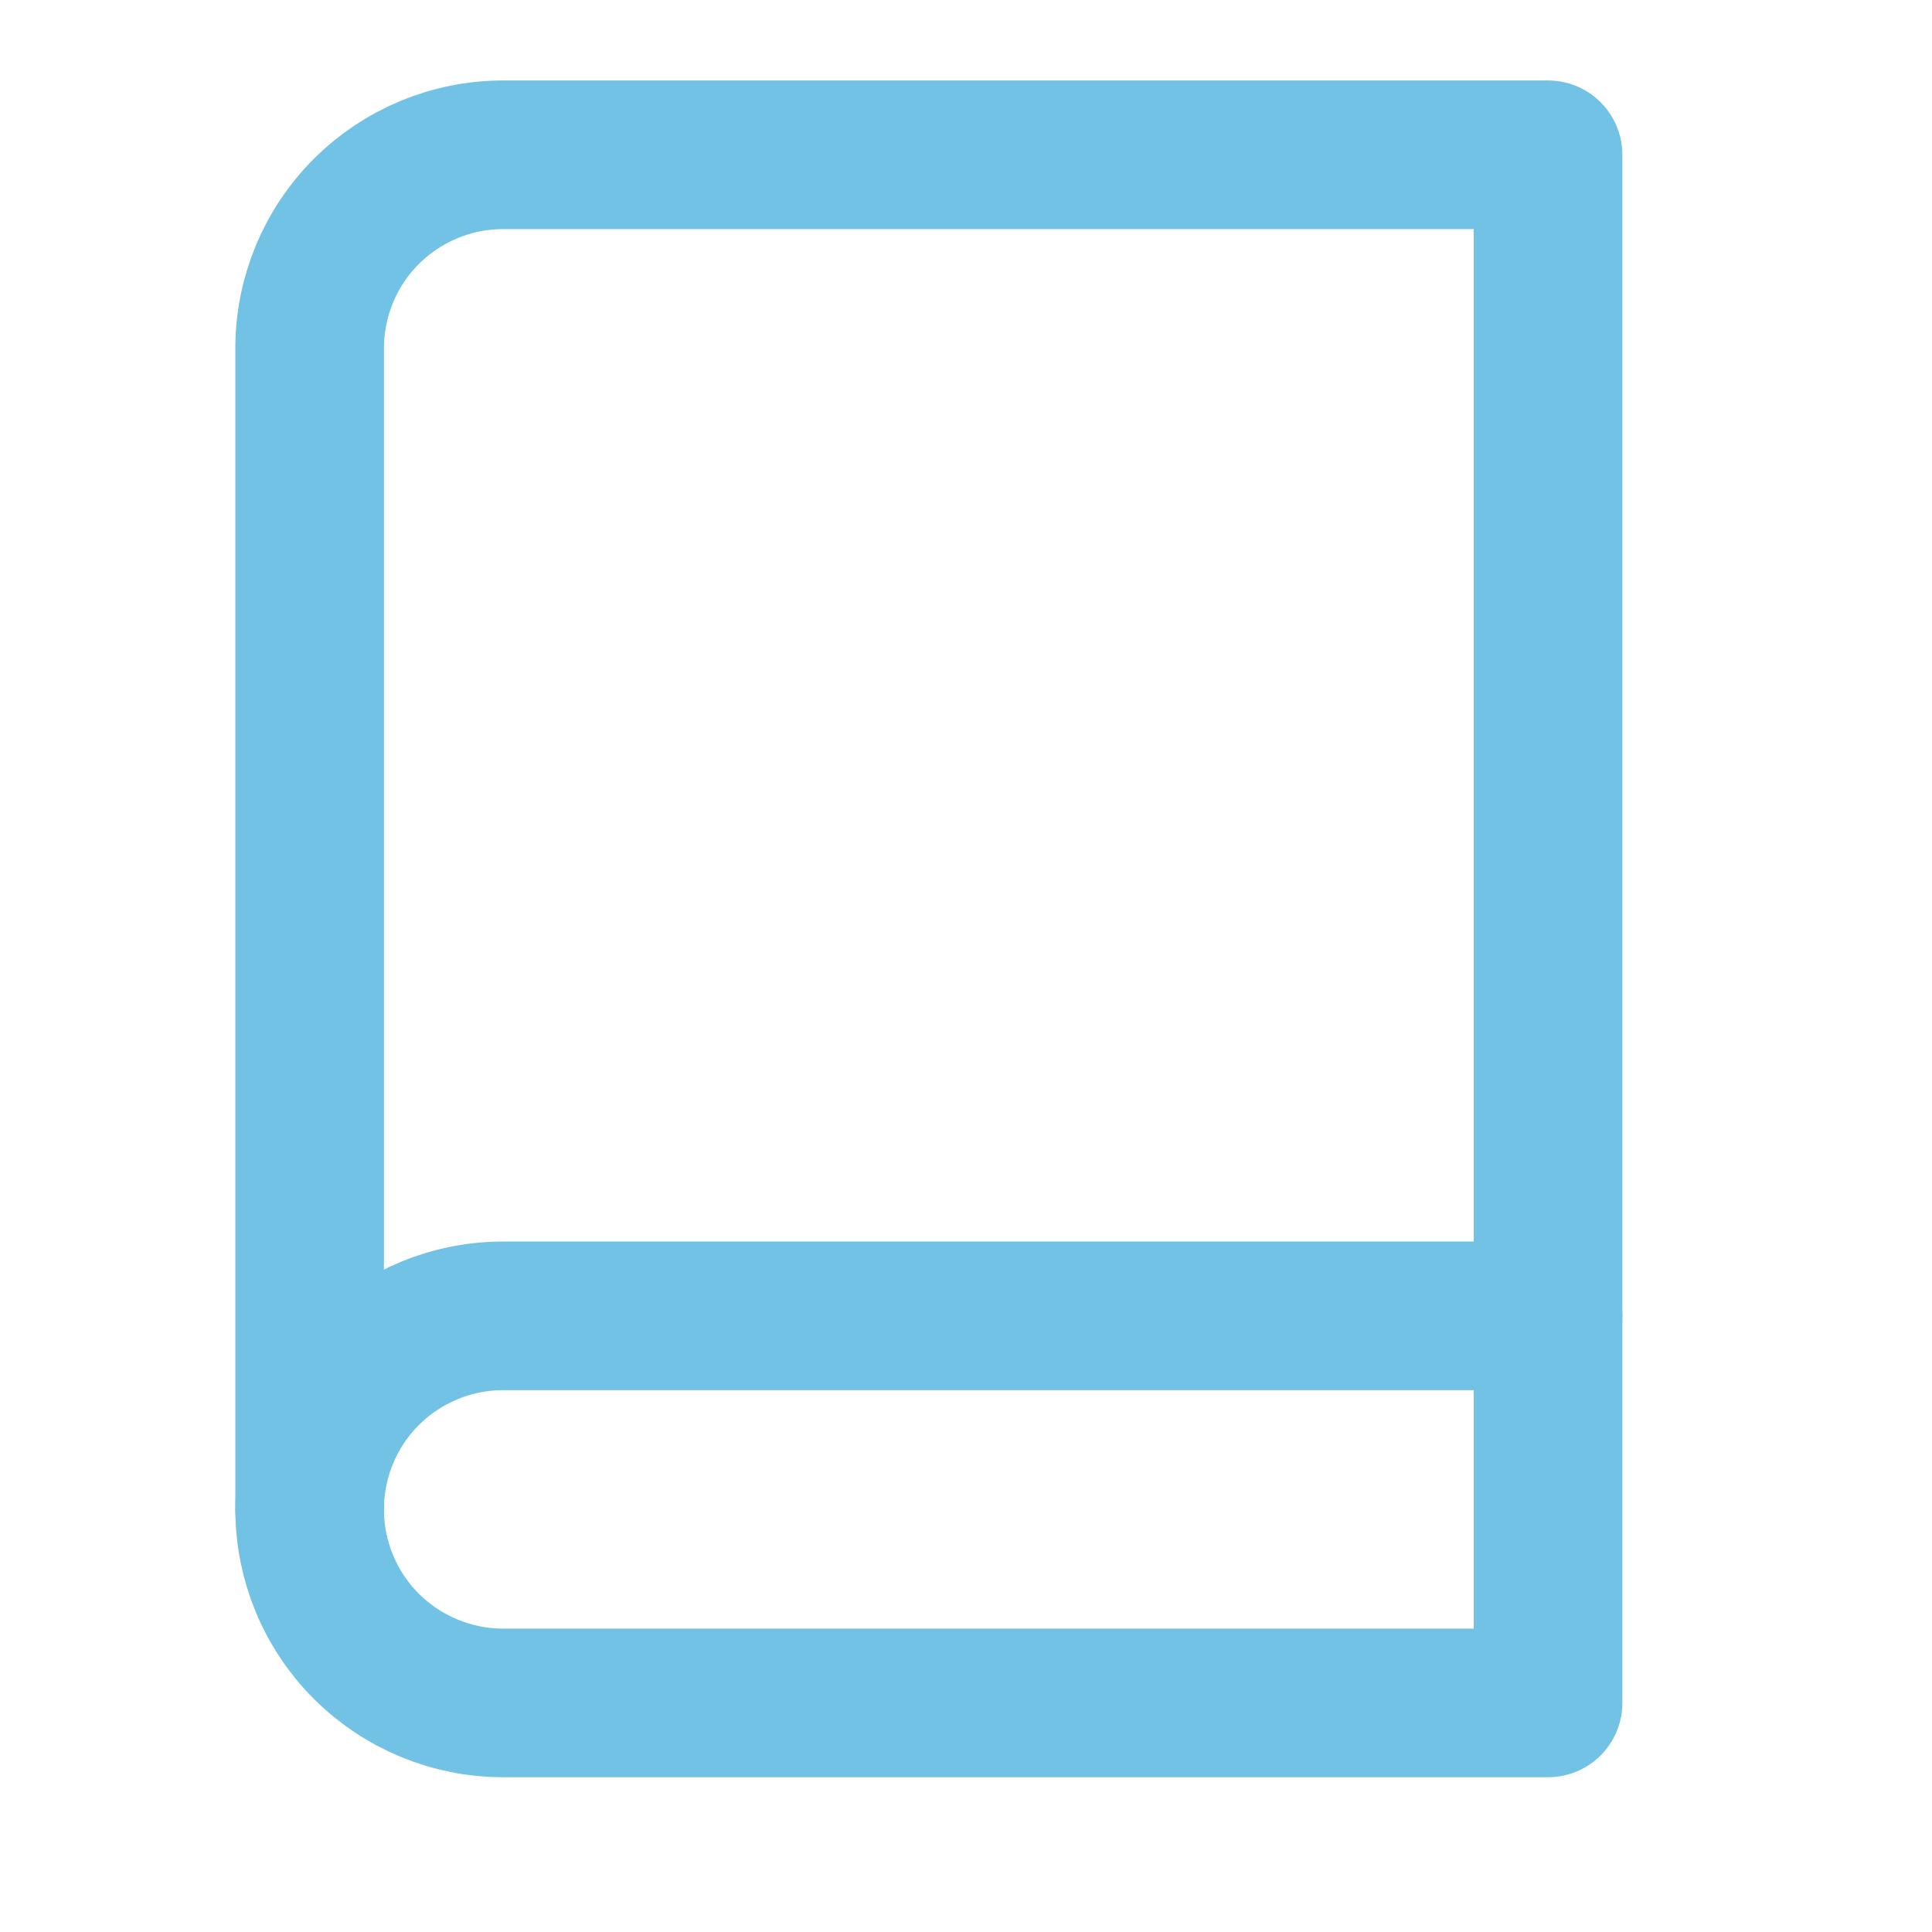
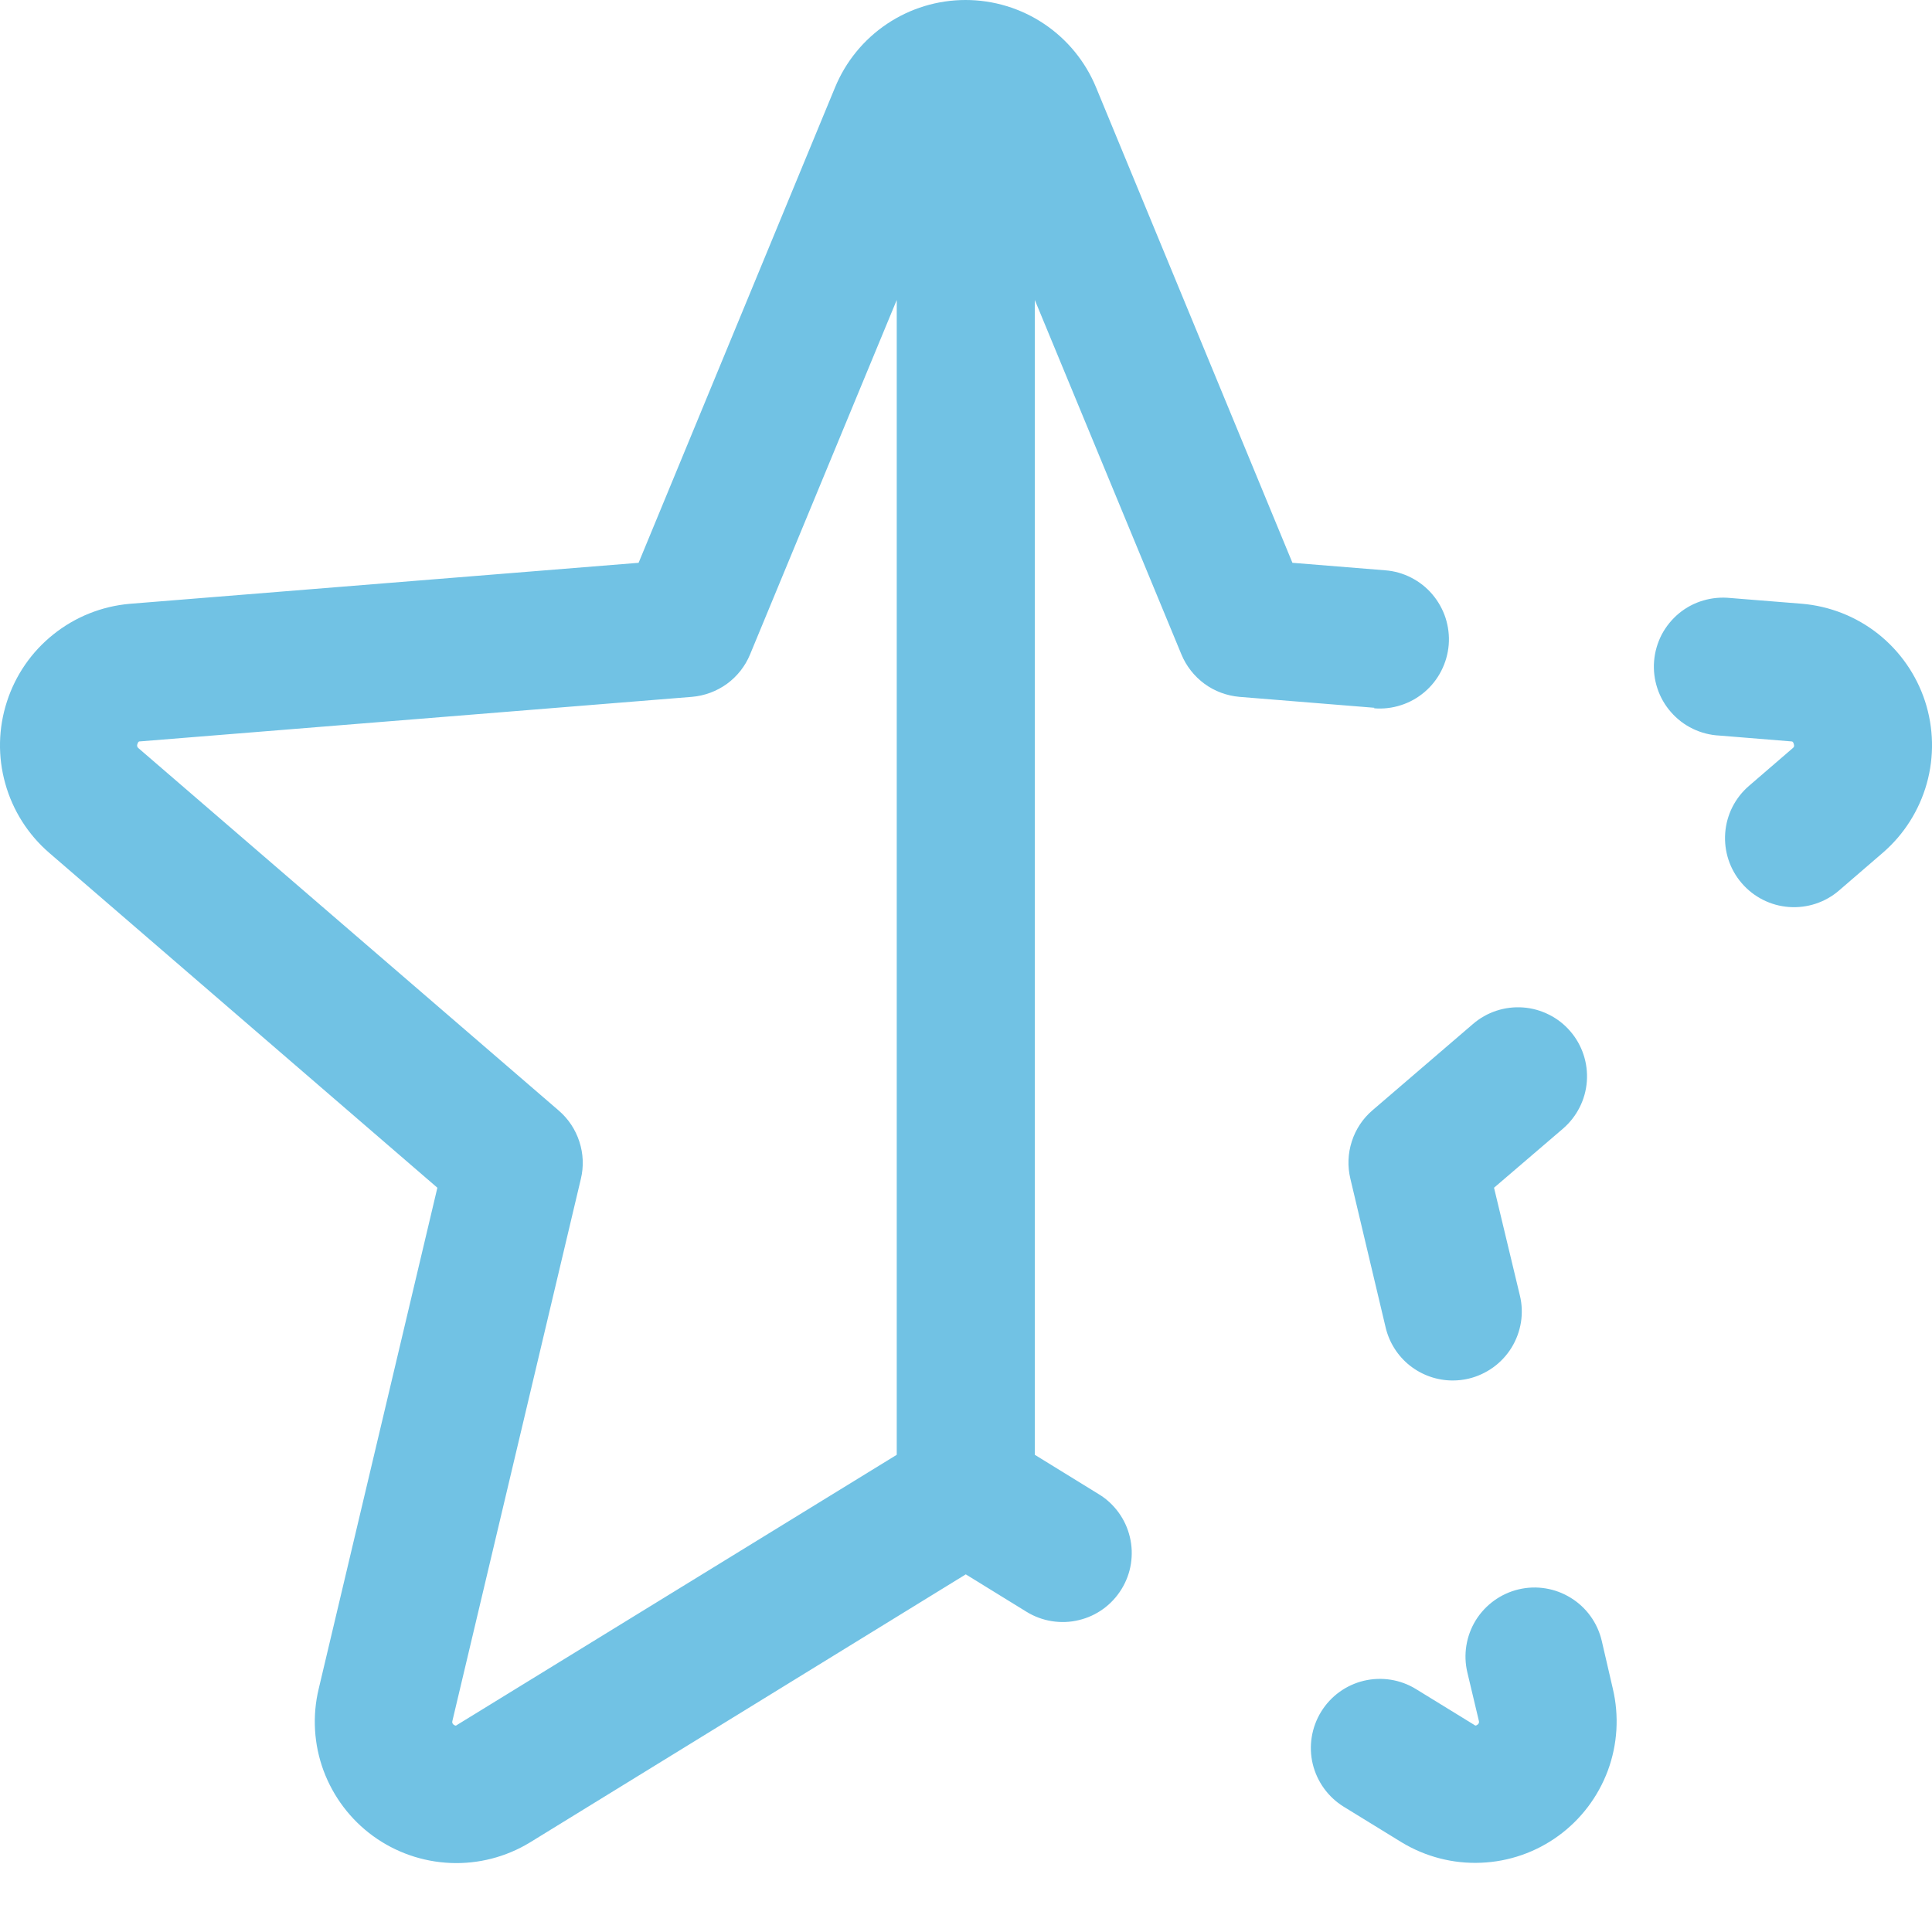
<svg xmlns="http://www.w3.org/2000/svg" width="26" height="26" viewBox="0 0 26 26" fill="none">
-   <path d="M4.167 20.312C4.167 19.622 4.441 18.959 4.929 18.471C5.418 17.983 6.08 17.708 6.771 17.708H20.833" stroke="#71C2E4" stroke-width="2" stroke-linecap="round" stroke-linejoin="round" />
-   <path d="M6.771 2.083H20.833V22.917H6.771C6.08 22.917 5.418 22.642 4.929 22.154C4.441 21.666 4.167 21.003 4.167 20.312V4.688C4.167 3.997 4.441 3.334 4.929 2.846C5.418 2.358 6.08 2.083 6.771 2.083Z" stroke="#71C2E4" stroke-width="2" stroke-linecap="round" stroke-linejoin="round" />
+   <path d="M25.338 11.476L24.75 11.983C24.564 12.144 24.321 12.224 24.075 12.206C23.829 12.188 23.601 12.073 23.44 11.886C23.279 11.7 23.199 11.457 23.217 11.211C23.235 10.965 23.35 10.737 23.537 10.576L24.125 10.069C24.139 10.057 24.151 10.047 24.14 10.011C24.128 9.975 24.119 9.979 24.1 9.977L23.14 9.899C23.016 9.893 22.894 9.862 22.782 9.808C22.67 9.754 22.57 9.678 22.488 9.584C22.406 9.491 22.343 9.382 22.304 9.263C22.265 9.145 22.25 9.021 22.26 8.897C22.27 8.773 22.305 8.652 22.362 8.541C22.42 8.431 22.499 8.334 22.595 8.254C22.691 8.175 22.802 8.116 22.922 8.081C23.041 8.046 23.166 8.035 23.29 8.048L24.25 8.125C24.625 8.157 24.982 8.298 25.277 8.532C25.571 8.766 25.79 9.081 25.907 9.439C26.023 9.797 26.031 10.181 25.93 10.543C25.828 10.906 25.623 11.23 25.338 11.476ZM18.173 15.864L18.647 17.863C18.695 18.067 18.81 18.248 18.974 18.378C19.138 18.507 19.341 18.578 19.55 18.578C19.622 18.578 19.694 18.57 19.765 18.553C19.883 18.525 19.995 18.473 20.094 18.402C20.193 18.331 20.277 18.24 20.341 18.137C20.405 18.033 20.448 17.917 20.468 17.797C20.487 17.676 20.483 17.553 20.454 17.435L20.106 15.984L21.035 15.188C21.221 15.027 21.337 14.799 21.355 14.553C21.373 14.307 21.293 14.064 21.132 13.878C21.052 13.785 20.955 13.709 20.846 13.655C20.737 13.6 20.619 13.567 20.497 13.558C20.251 13.54 20.008 13.62 19.822 13.781L18.47 14.942C18.34 15.053 18.244 15.198 18.192 15.361C18.139 15.524 18.133 15.697 18.173 15.864ZM21.555 22.079C21.498 21.839 21.349 21.632 21.139 21.503C20.929 21.373 20.677 21.332 20.437 21.389C20.197 21.446 19.99 21.596 19.86 21.805C19.731 22.015 19.69 22.268 19.747 22.507L19.901 23.155C19.905 23.165 19.905 23.177 19.902 23.187C19.898 23.197 19.891 23.206 19.881 23.211C19.86 23.227 19.854 23.224 19.837 23.211L19.056 22.731C18.847 22.602 18.594 22.562 18.354 22.619C18.115 22.676 17.908 22.826 17.779 23.036C17.65 23.246 17.609 23.499 17.666 23.738C17.724 23.978 17.874 24.185 18.083 24.314L18.864 24.794C19.185 24.988 19.556 25.084 19.931 25.068C20.306 25.053 20.669 24.927 20.972 24.706C21.276 24.485 21.507 24.179 21.638 23.827C21.768 23.475 21.791 23.092 21.705 22.727L21.555 22.079ZM18.496 9.525L16.68 9.378C16.51 9.363 16.347 9.303 16.209 9.202C16.072 9.101 15.964 8.964 15.899 8.807L13.926 4.037V19.578L14.788 20.109C14.892 20.172 14.982 20.256 15.054 20.355C15.126 20.454 15.177 20.566 15.205 20.684C15.234 20.803 15.238 20.926 15.219 21.047C15.2 21.167 15.157 21.282 15.093 21.386C15.029 21.49 14.945 21.581 14.847 21.652C14.748 21.724 14.636 21.775 14.517 21.803C14.399 21.832 14.276 21.836 14.155 21.817C14.035 21.798 13.919 21.755 13.815 21.691L12.997 21.187L7.13 24.796C6.809 24.991 6.437 25.087 6.062 25.071C5.686 25.055 5.324 24.929 5.02 24.708C4.716 24.487 4.485 24.18 4.354 23.828C4.224 23.476 4.201 23.092 4.289 22.727L5.886 15.984L0.661 11.476C0.377 11.23 0.172 10.907 0.071 10.545C-0.031 10.183 -0.023 9.8 0.093 9.443C0.208 9.085 0.426 8.77 0.72 8.536C1.013 8.302 1.369 8.159 1.744 8.126L8.594 7.574L11.237 1.178C11.38 0.83 11.623 0.532 11.936 0.322C12.249 0.112 12.617 0 12.994 0C13.371 0 13.739 0.112 14.052 0.322C14.365 0.532 14.608 0.83 14.751 1.178L17.393 7.574L18.642 7.675C18.764 7.684 18.883 7.718 18.992 7.774C19.101 7.83 19.198 7.906 19.277 8C19.356 8.093 19.416 8.201 19.454 8.317C19.491 8.434 19.506 8.556 19.496 8.678C19.486 8.8 19.452 8.919 19.396 9.028C19.341 9.137 19.264 9.234 19.171 9.313C19.078 9.392 18.97 9.453 18.853 9.49C18.737 9.528 18.614 9.542 18.492 9.532L18.496 9.525ZM12.068 19.578V4.037L10.094 8.807C10.029 8.965 9.921 9.102 9.783 9.203C9.644 9.303 9.481 9.364 9.31 9.378L1.889 9.977C1.871 9.977 1.861 9.977 1.85 10.011C1.845 10.021 1.844 10.032 1.846 10.043C1.849 10.054 1.856 10.064 1.865 10.07L7.52 14.946C7.649 15.057 7.745 15.202 7.797 15.364C7.85 15.526 7.857 15.699 7.817 15.865L6.089 23.156C6.085 23.166 6.085 23.178 6.088 23.188C6.092 23.199 6.099 23.207 6.109 23.212C6.13 23.228 6.136 23.225 6.153 23.212L12.068 19.578Z" fill="#71C2E4" />
</svg>
